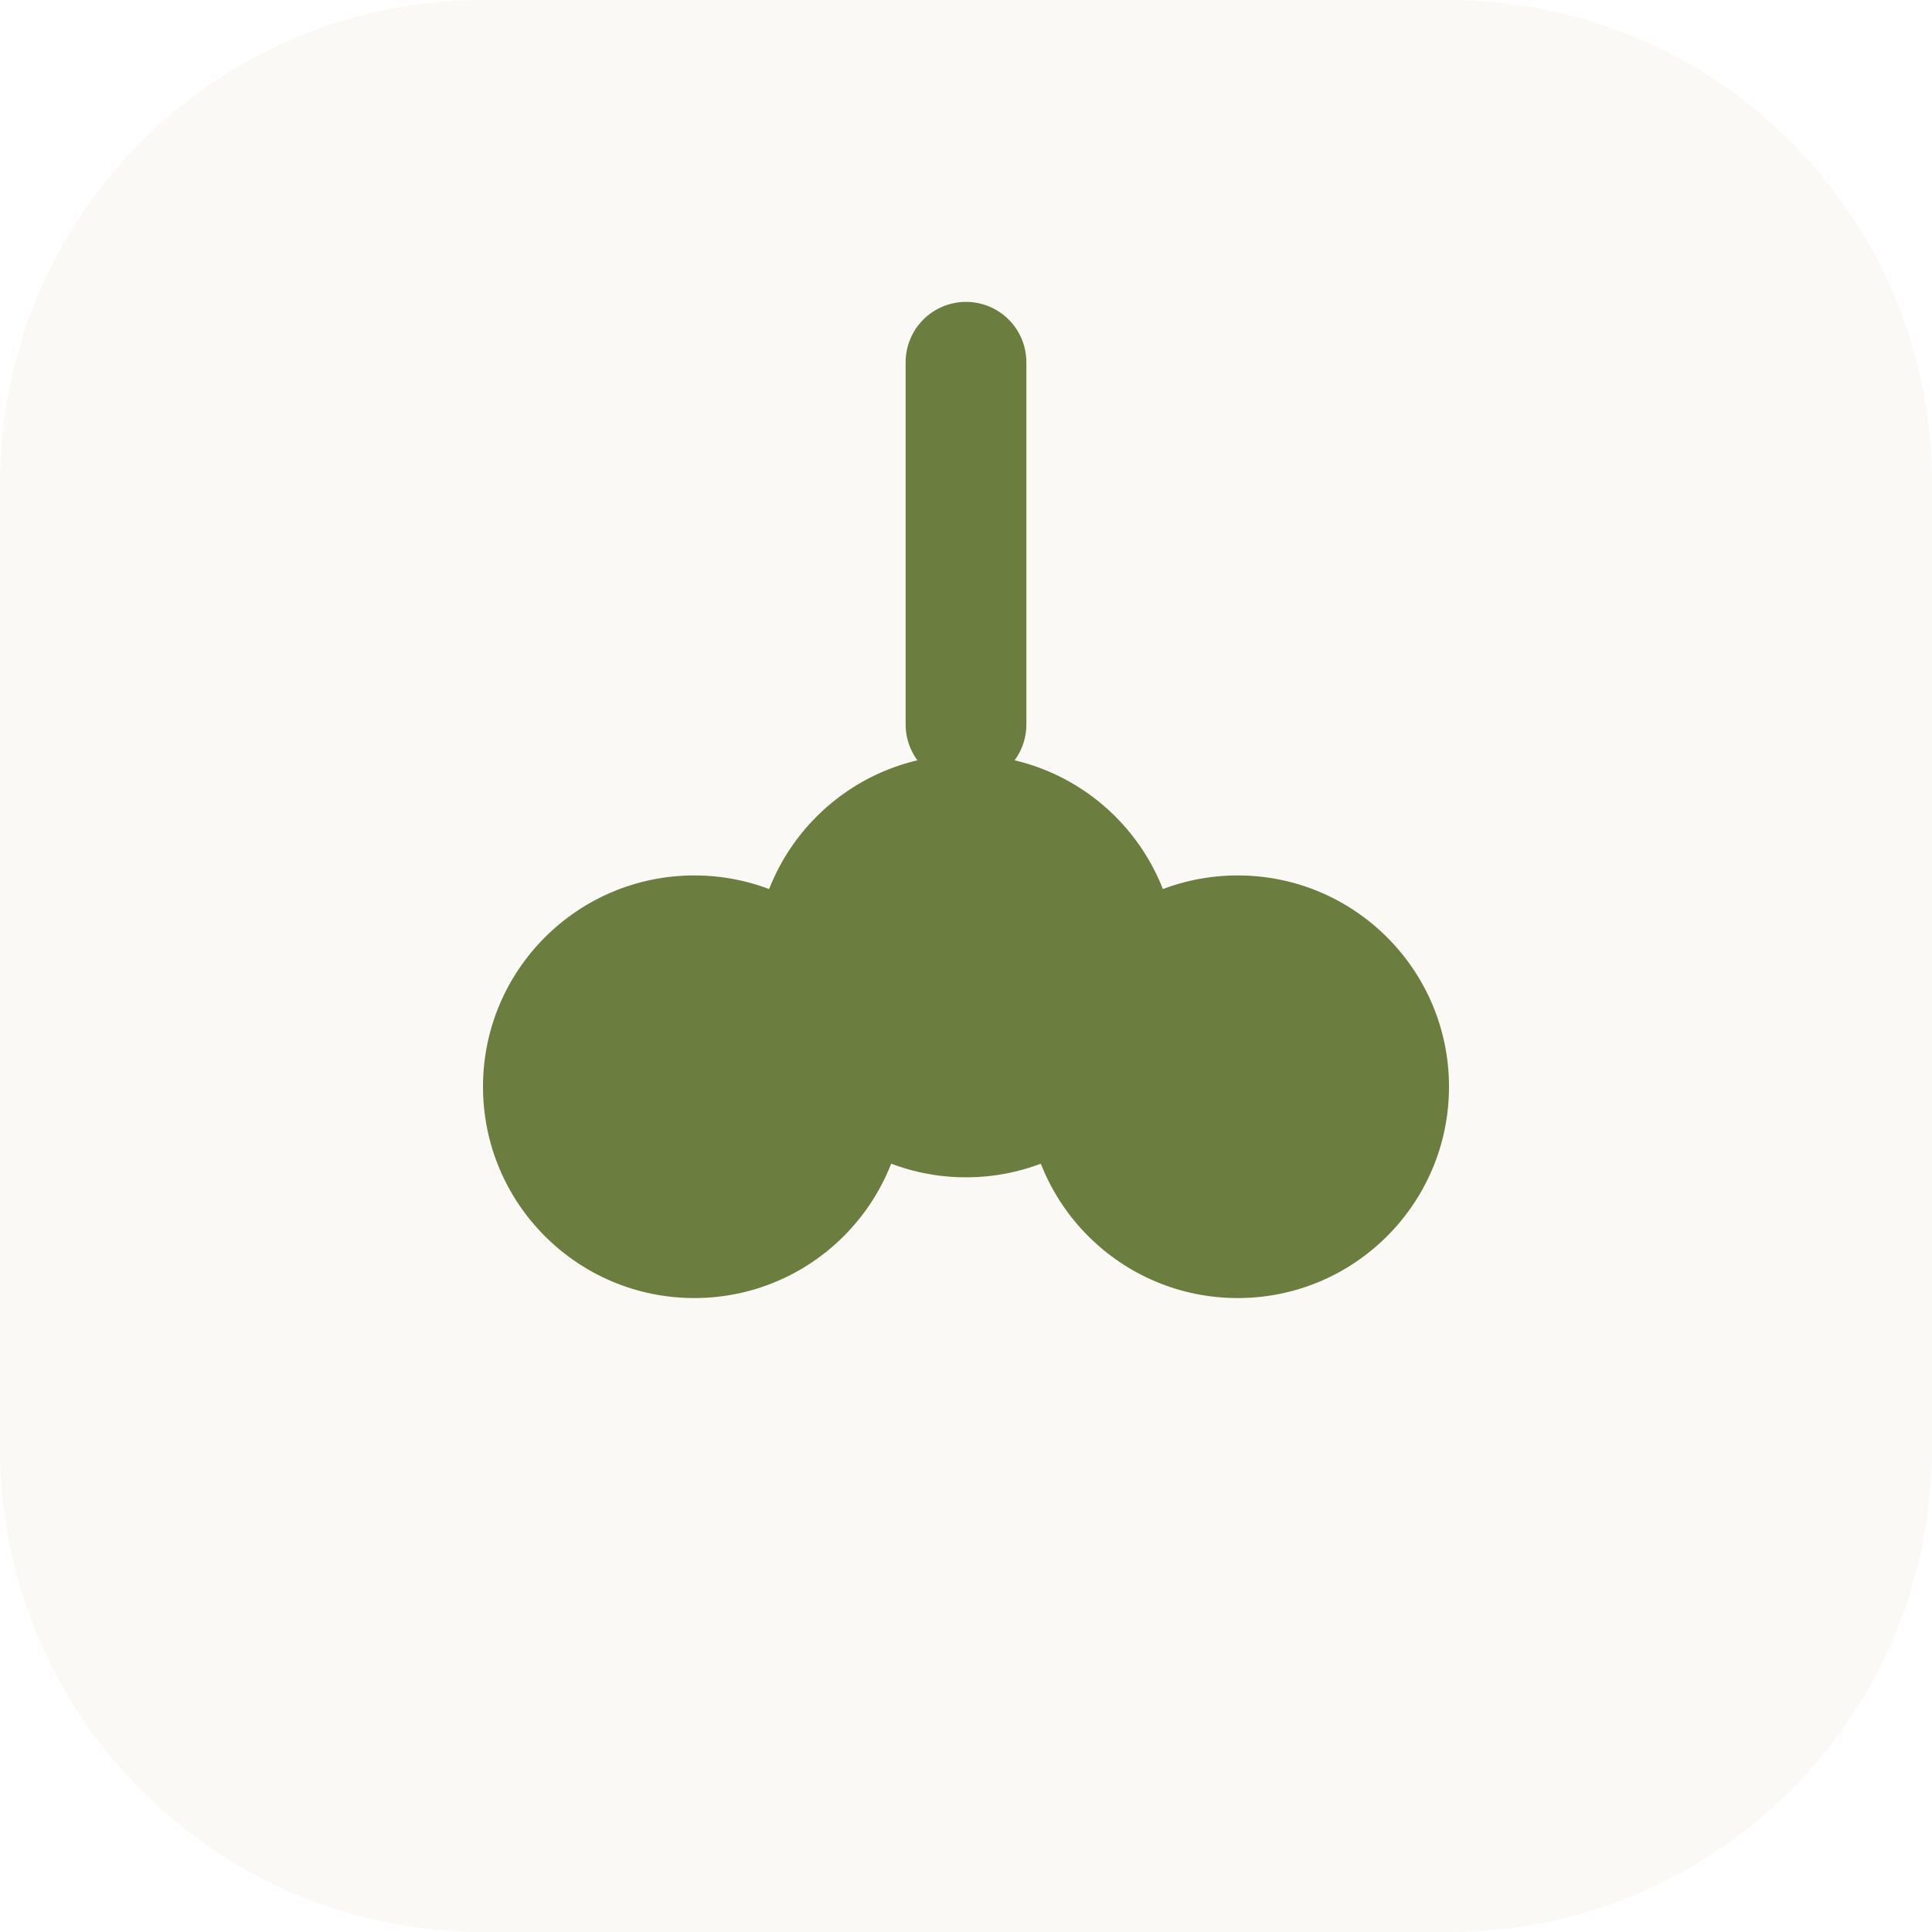
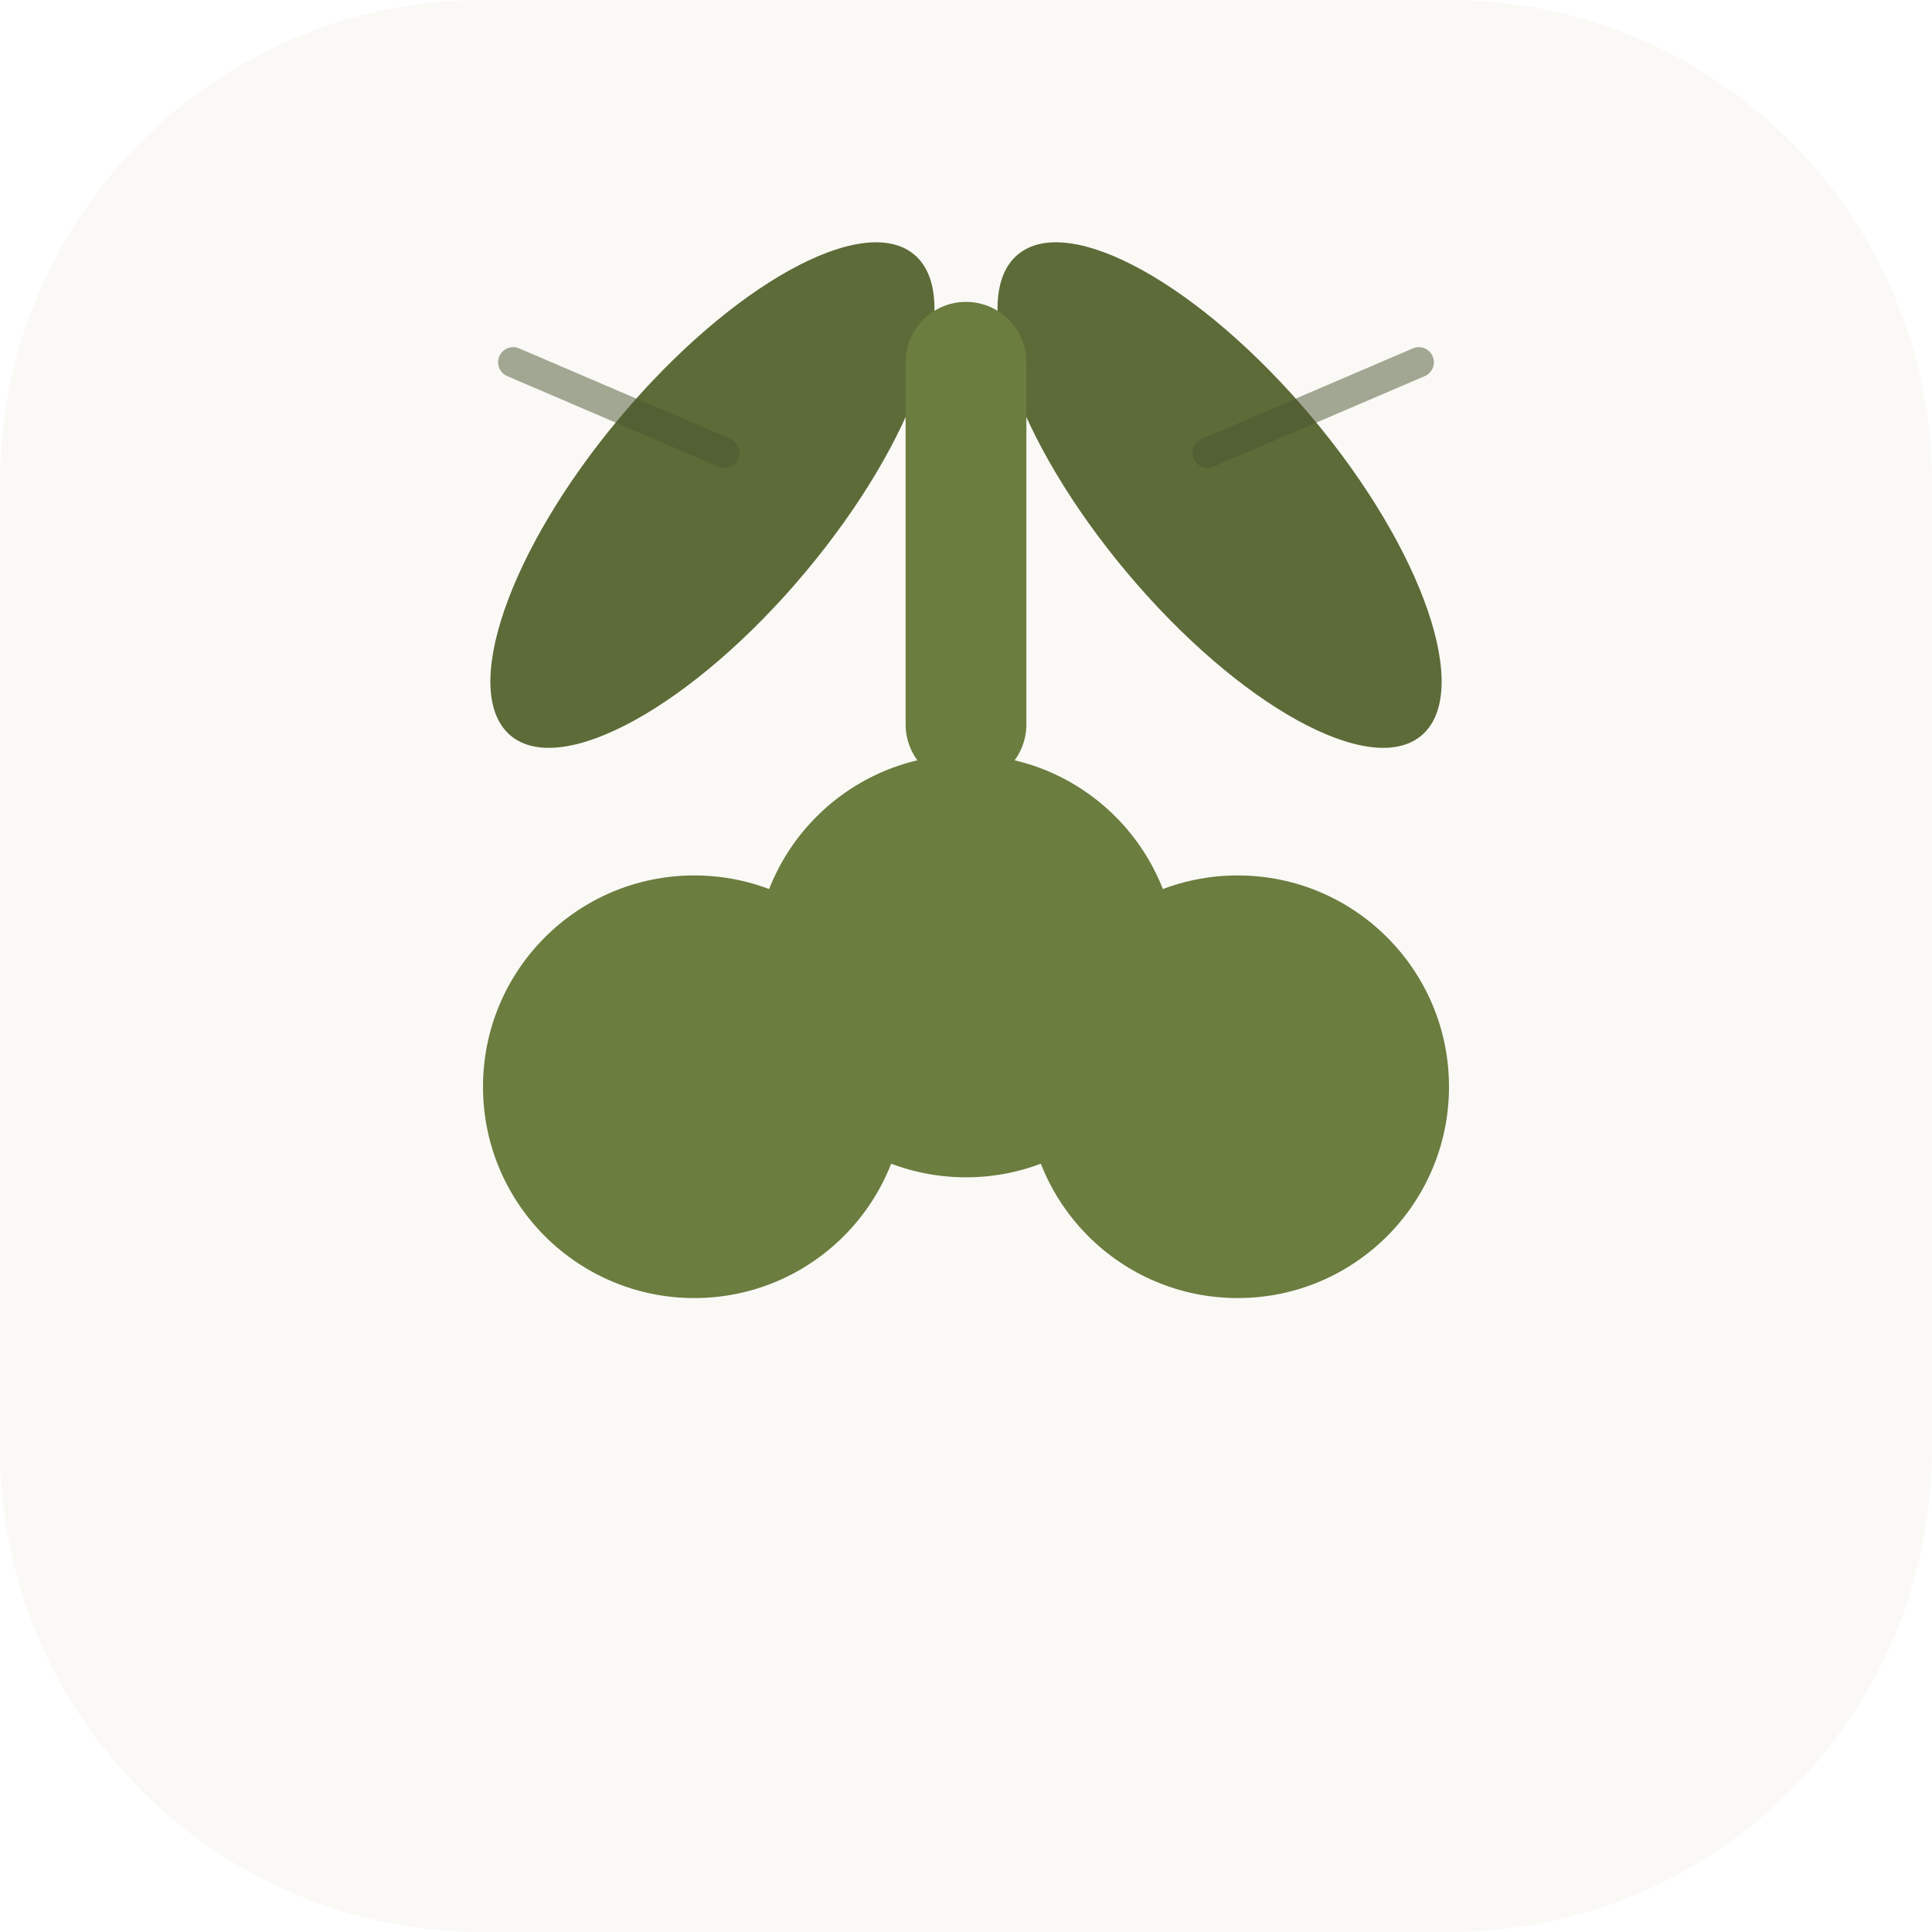
<svg xmlns="http://www.w3.org/2000/svg" viewBox="0 0 32 32" role="img" aria-label="Olive Green Martinborough">
  <rect width="32" height="32" rx="8" fill="#FAF9F6" />
+   <g fill="#5D6B38">
+     <ellipse cx="11.8" cy="8.2" rx="5.2" ry="2" transform="rotate(-50 11.8 8.2)" />
+     <ellipse cx="20.2" cy="8.2" rx="5.2" ry="2" transform="rotate(50 20.2 8.2)" />
+   </g>
+   <path stroke="#4A5630" stroke-width="0.5" fill="none" stroke-linecap="round" opacity="0.5" d="M12 7.5L8.5 6M20 7.5L23.5 6" />
  <path stroke="#6B7D3F" stroke-width="2" stroke-linecap="round" d="M16 6v6" />
  <circle cx="16" cy="16" r="3.5" fill="#6B7D3F" />
  <circle cx="11.5" cy="18" r="3.5" fill="#6B7D3F" />
  <circle cx="20.5" cy="18" r="3.5" fill="#6B7D3F" />
</svg>
